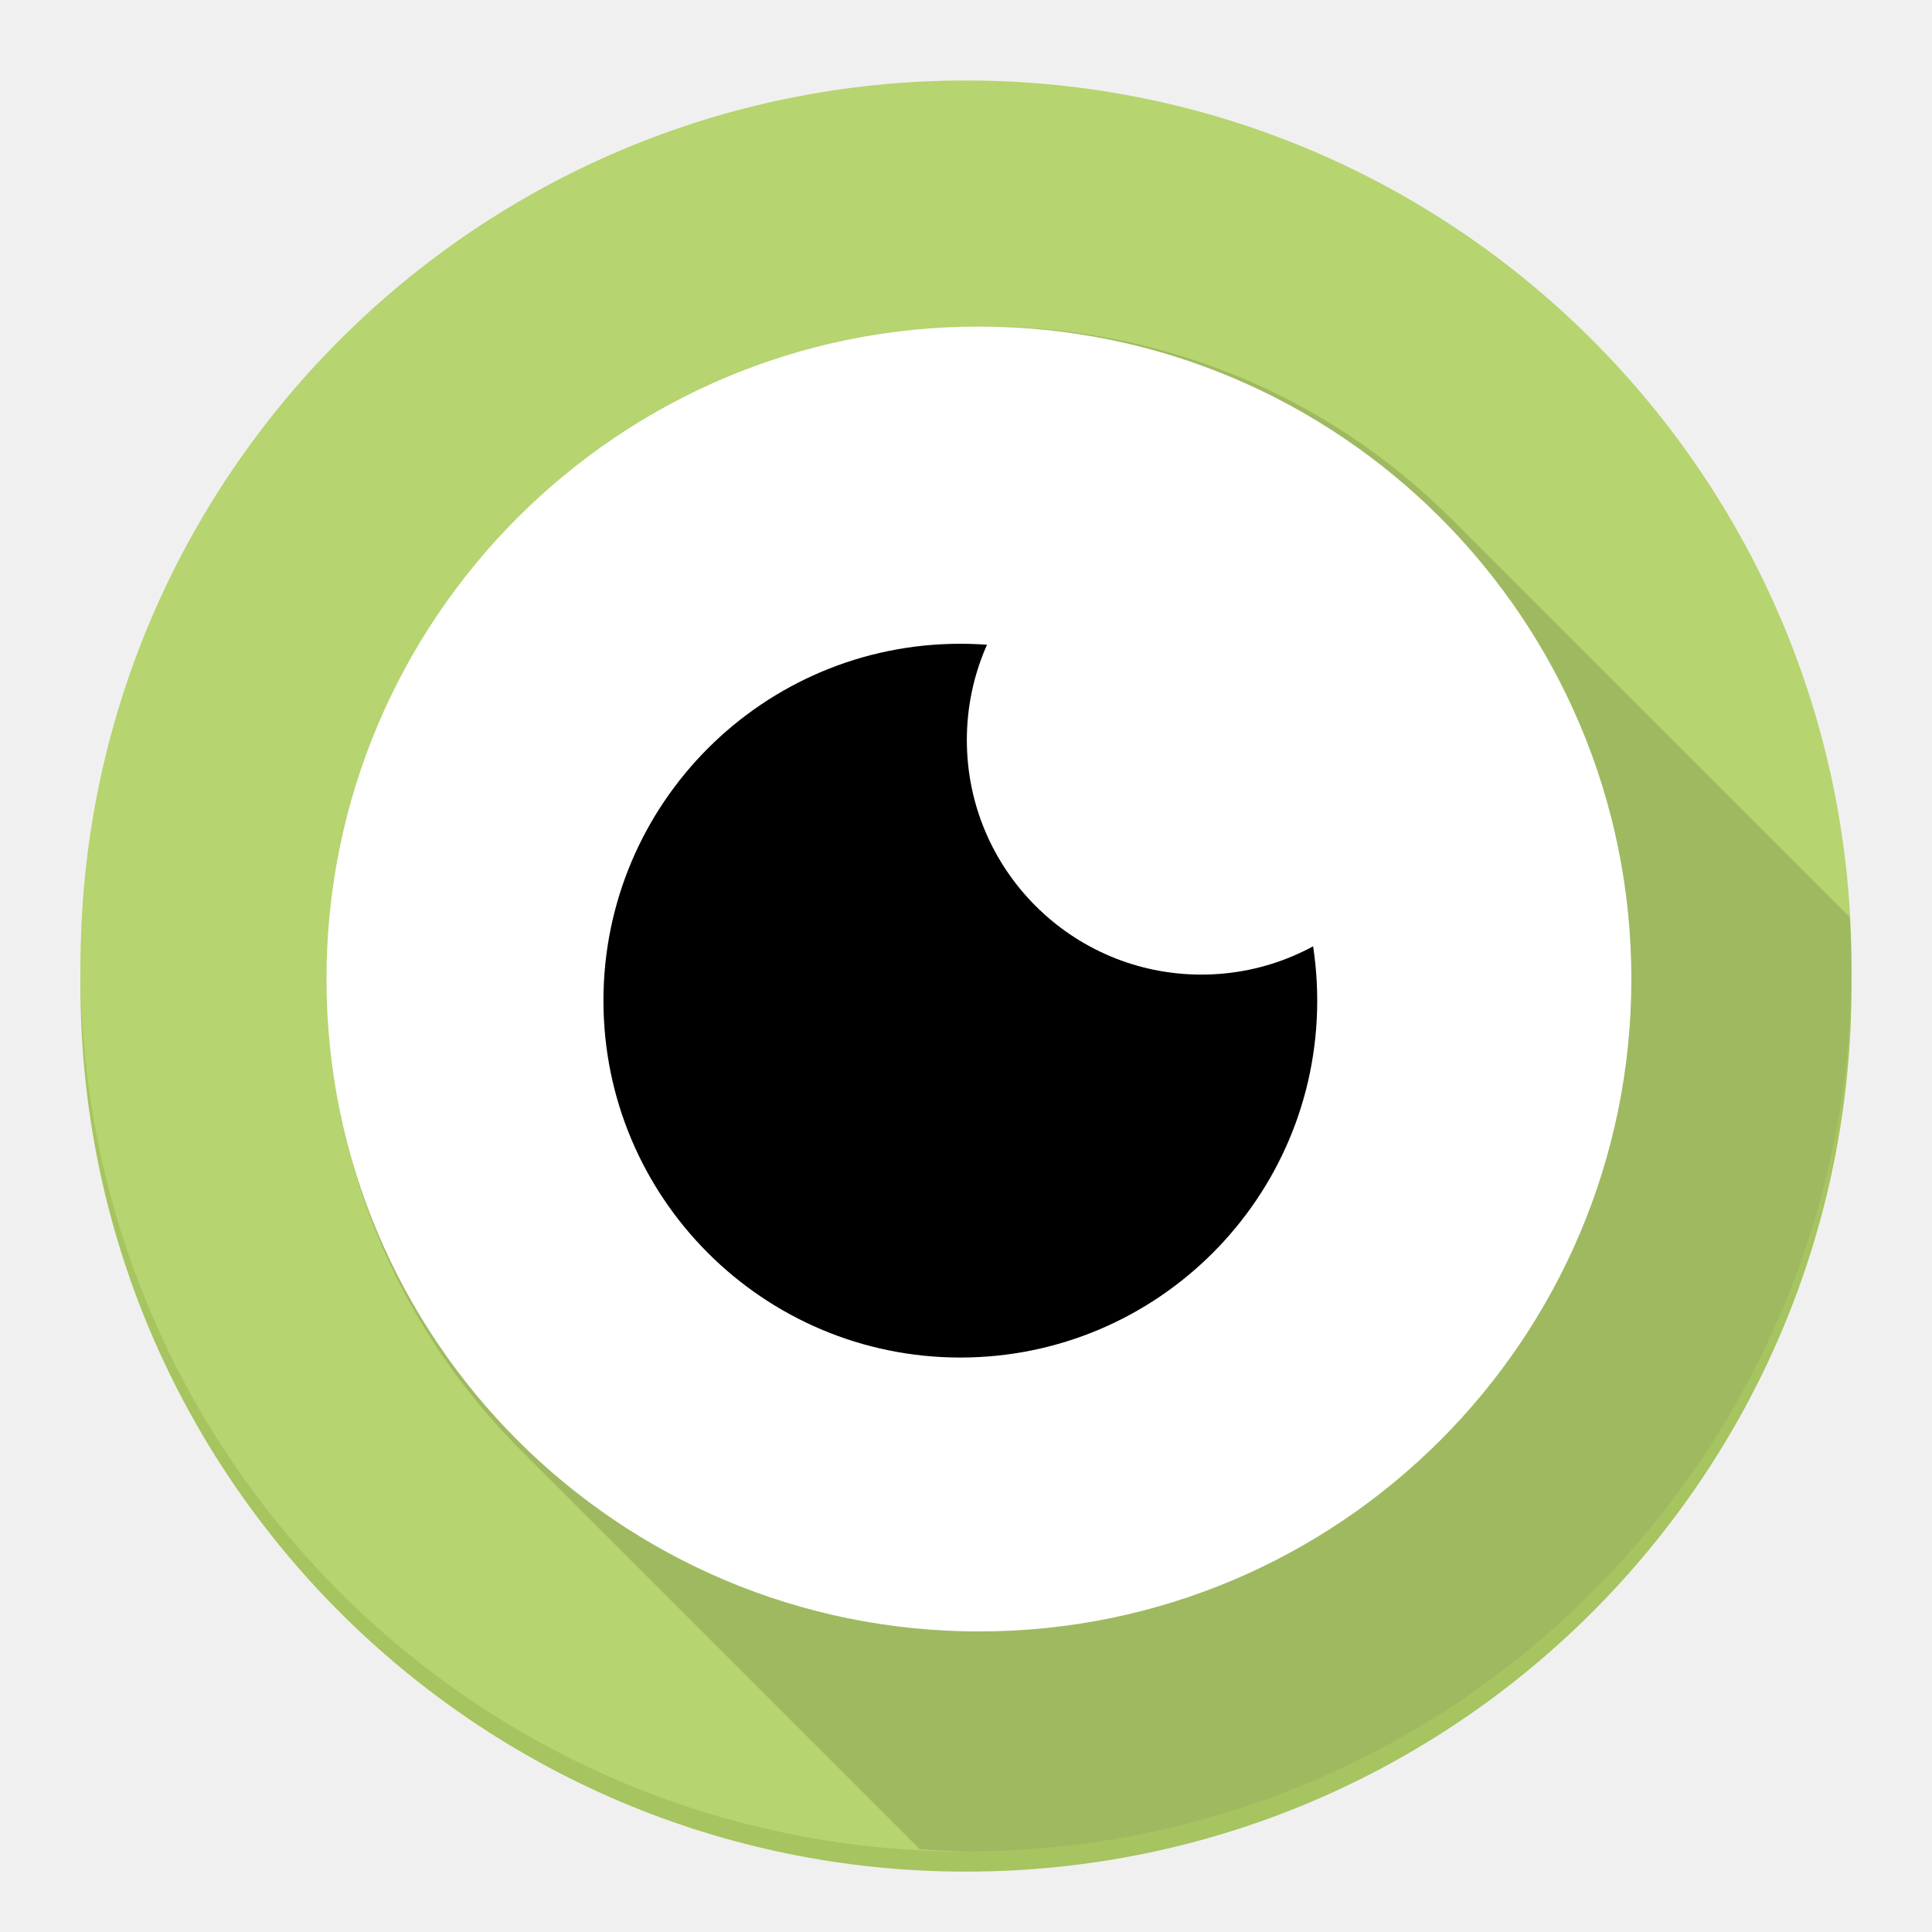
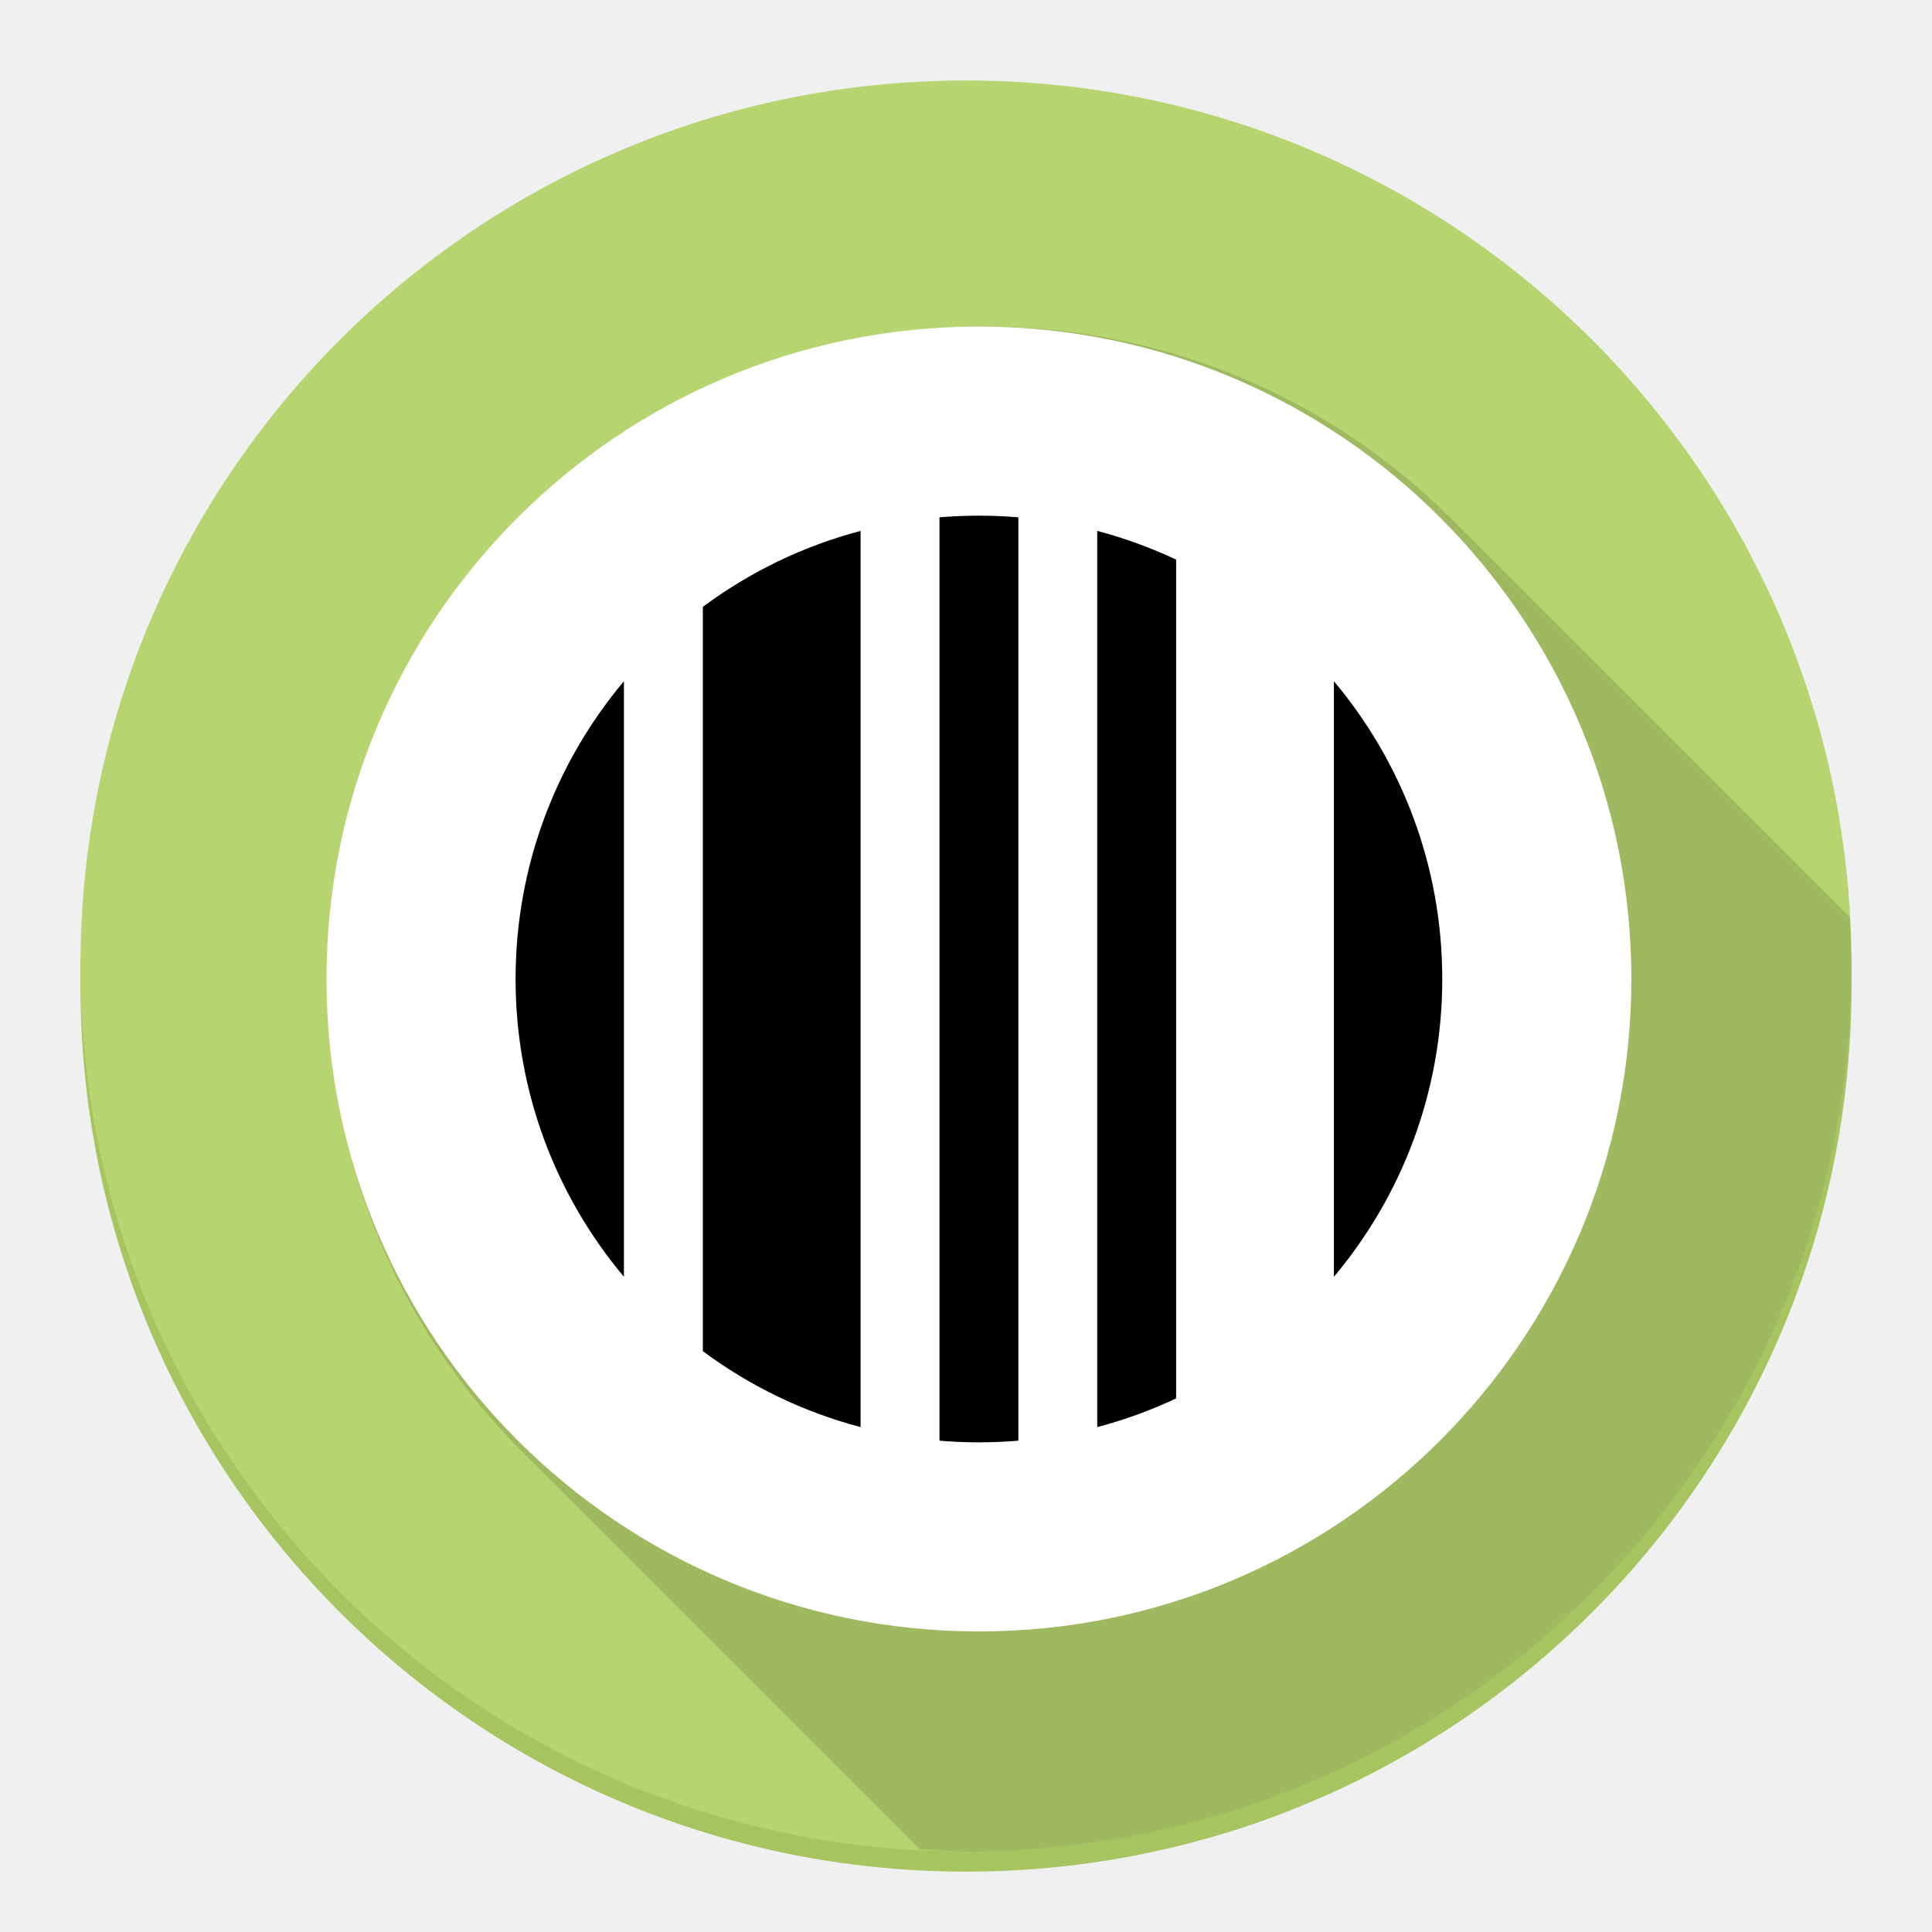
<svg xmlns="http://www.w3.org/2000/svg" width="192" height="192" viewBox="0 0 192 192" id="svg2" version="1.1">
-   <defs id="defs4" />
-   <g id="layer1" transform="translate(0,-860.3622)">
-     <circle r="88" cy="958.362" cx="96" id="circle5439" style="fill:#a6c45f;fill-opacity:1;stroke:none;stroke-width:4;stroke-linecap:butt;stroke-linejoin:miter;stroke-miterlimit:4;stroke-dasharray:none;stroke-opacity:1" />
-     <circle style="fill:#b6d46f;fill-opacity:1;stroke:none;stroke-width:4;stroke-linecap:butt;stroke-linejoin:miter;stroke-miterlimit:4;stroke-dasharray:none;stroke-opacity:1" id="path5437" cx="96" cy="956.362" r="88" />
-     <path style="color:#000000;font-style:normal;font-variant:normal;font-weight:normal;font-stretch:normal;font-size:medium;line-height:normal;font-family:sans-serif;text-indent:0;text-align:start;text-decoration:none;text-decoration-line:none;text-decoration-style:solid;text-decoration-color:#000000;letter-spacing:normal;word-spacing:normal;text-transform:none;direction:ltr;block-progression:tb;writing-mode:lr-tb;baseline-shift:baseline;text-anchor:start;white-space:normal;clip-rule:nonzero;display:inline;overflow:visible;visibility:visible;opacity:1;isolation:auto;mix-blend-mode:normal;color-interpolation:sRGB;color-interpolation-filters:linearRGB;solid-color:#000000;solid-opacity:1;fill:#000000;fill-opacity:0.125;fill-rule:nonzero;stroke:none;stroke-width:8.607;stroke-linecap:butt;stroke-linejoin:miter;stroke-miterlimit:4;stroke-dasharray:none;stroke-dashoffset:0;stroke-opacity:1;color-rendering:auto;image-rendering:auto;shape-rendering:auto;text-rendering:auto;enable-background:accumulate" d="M 98.02 32.459 C 81.274 32.459 64.528 38.841 51.762 51.607 C 26.229 77.141 26.229 118.592 51.762 144.125 L 91.406 183.77 A 88 88 0 0 0 96 184 A 88 88 0 0 0 184 96 A 88 88 0 0 0 183.828 91.158 L 144.277 51.607 C 131.511 38.841 114.765 32.459 98.02 32.459 z " transform="translate(0,860.3622)" id="path5462" />
-     <circle r="64.838" cy="957.654" cx="97.284" id="circle5467" style="fill:#ffffff;fill-opacity:1;stroke:none;stroke-width:4;stroke-linecap:butt;stroke-linejoin:miter;stroke-miterlimit:4;stroke-dasharray:none;stroke-opacity:1" />
-     <circle style="fill:#000000;fill-opacity:1;stroke:none;stroke-width:4;stroke-linecap:butt;stroke-linejoin:miter;stroke-miterlimit:4;stroke-dasharray:none;stroke-opacity:1" id="circle5451" cx="95.437" cy="959.806" r="35.467" />
-     <circle style="fill:#ffffff;fill-opacity:1;stroke:none;stroke-width:10;stroke-linecap:butt;stroke-linejoin:miter;stroke-miterlimit:4;stroke-dasharray:none;stroke-opacity:1" id="circle5455" cx="119.392" cy="933.908" r="23.308" />
-   </g>
+   <circle r="88" cy="98" cx="96" id="circle5439" style="fill:#a6c45f;fill-opacity:1;stroke:none;stroke-width:4;stroke-linecap:butt;stroke-linejoin:miter;stroke-miterlimit:4;stroke-dasharray:none;stroke-opacity:1" />
+   <circle style="fill:#b6d46f;fill-opacity:1;stroke:none;stroke-width:4;stroke-linecap:butt;stroke-linejoin:miter;stroke-miterlimit:4;stroke-dasharray:none;stroke-opacity:1" id="path5437" cx="96" cy="96" r="88" />
+   <path style="color:#000000;font-style:normal;font-variant:normal;font-weight:normal;font-stretch:normal;font-size:medium;line-height:normal;font-family:sans-serif;text-indent:0;text-align:start;text-decoration:none;text-decoration-line:none;text-decoration-style:solid;text-decoration-color:#000000;letter-spacing:normal;word-spacing:normal;text-transform:none;direction:ltr;block-progression:tb;writing-mode:lr-tb;baseline-shift:baseline;text-anchor:start;white-space:normal;clip-rule:nonzero;display:inline;overflow:visible;visibility:visible;opacity:1;isolation:auto;mix-blend-mode:normal;color-interpolation:sRGB;color-interpolation-filters:linearRGB;solid-color:#000000;solid-opacity:1;fill:#000000;fill-opacity:0.125;fill-rule:nonzero;stroke:none;stroke-width:8.607;stroke-linecap:butt;stroke-linejoin:miter;stroke-miterlimit:4;stroke-dasharray:none;stroke-dashoffset:0;stroke-opacity:1;color-rendering:auto;image-rendering:auto;shape-rendering:auto;text-rendering:auto;enable-background:accumulate" d="M 98.02 32.459 C 81.274 32.459 64.528 38.841 51.762 51.607 C 26.229 77.141 26.229 118.592 51.762 144.125 L 91.406 183.77 C 92.935 183.886 94.467 183.963 96 184 C 144.601 184 184 144.601 184 96 C 183.987 94.385 183.93 92.77 183.828 91.158 L 144.277 51.607 C 131.511 38.841 114.765 32.459 98.02 32.459 Z" id="path5462" />
+   <circle r="64.838" cy="97.292" cx="97.284" id="circle5467" style="fill:#ffffff;fill-opacity:1;stroke:none;stroke-width:4;stroke-linecap:butt;stroke-linejoin:miter;stroke-miterlimit:4;stroke-dasharray:none;stroke-opacity:1" />
+   <path d="M 143.33 97.292 C 143.33 108.56 139.283 118.883 132.562 126.886 L 132.562 67.698 C 139.283 75.701 143.33 86.024 143.33 97.292 Z M 97.284 143.338 C 95.964 143.338 94.657 143.282 93.365 143.174 L 93.365 51.41 C 94.657 51.302 95.964 51.246 97.284 51.246 C 98.604 51.246 99.911 51.302 101.203 51.41 L 101.203 143.174 C 99.911 143.282 98.604 143.338 97.284 143.338 Z M 51.238 97.292 C 51.238 86.024 55.285 75.701 62.006 67.698 L 62.006 126.886 C 55.285 118.883 51.238 108.56 51.238 97.292 Z M 116.883 138.971 C 114.384 140.148 111.762 141.107 109.042 141.823 L 109.042 52.761 C 111.762 53.477 114.384 54.436 116.883 55.613 Z M 85.524 141.823 C 79.783 140.311 74.48 137.718 69.847 134.275 L 69.847 60.309 C 74.48 56.866 79.783 54.273 85.524 52.761 Z" style="fill: rgb(0, 0, 0); fill-opacity: 1; stroke: none; stroke-width: 4; stroke-linecap: butt; stroke-linejoin: miter; stroke-miterlimit: 4; stroke-dasharray: none; stroke-opacity: 1;" id="circle-6" />
</svg>
